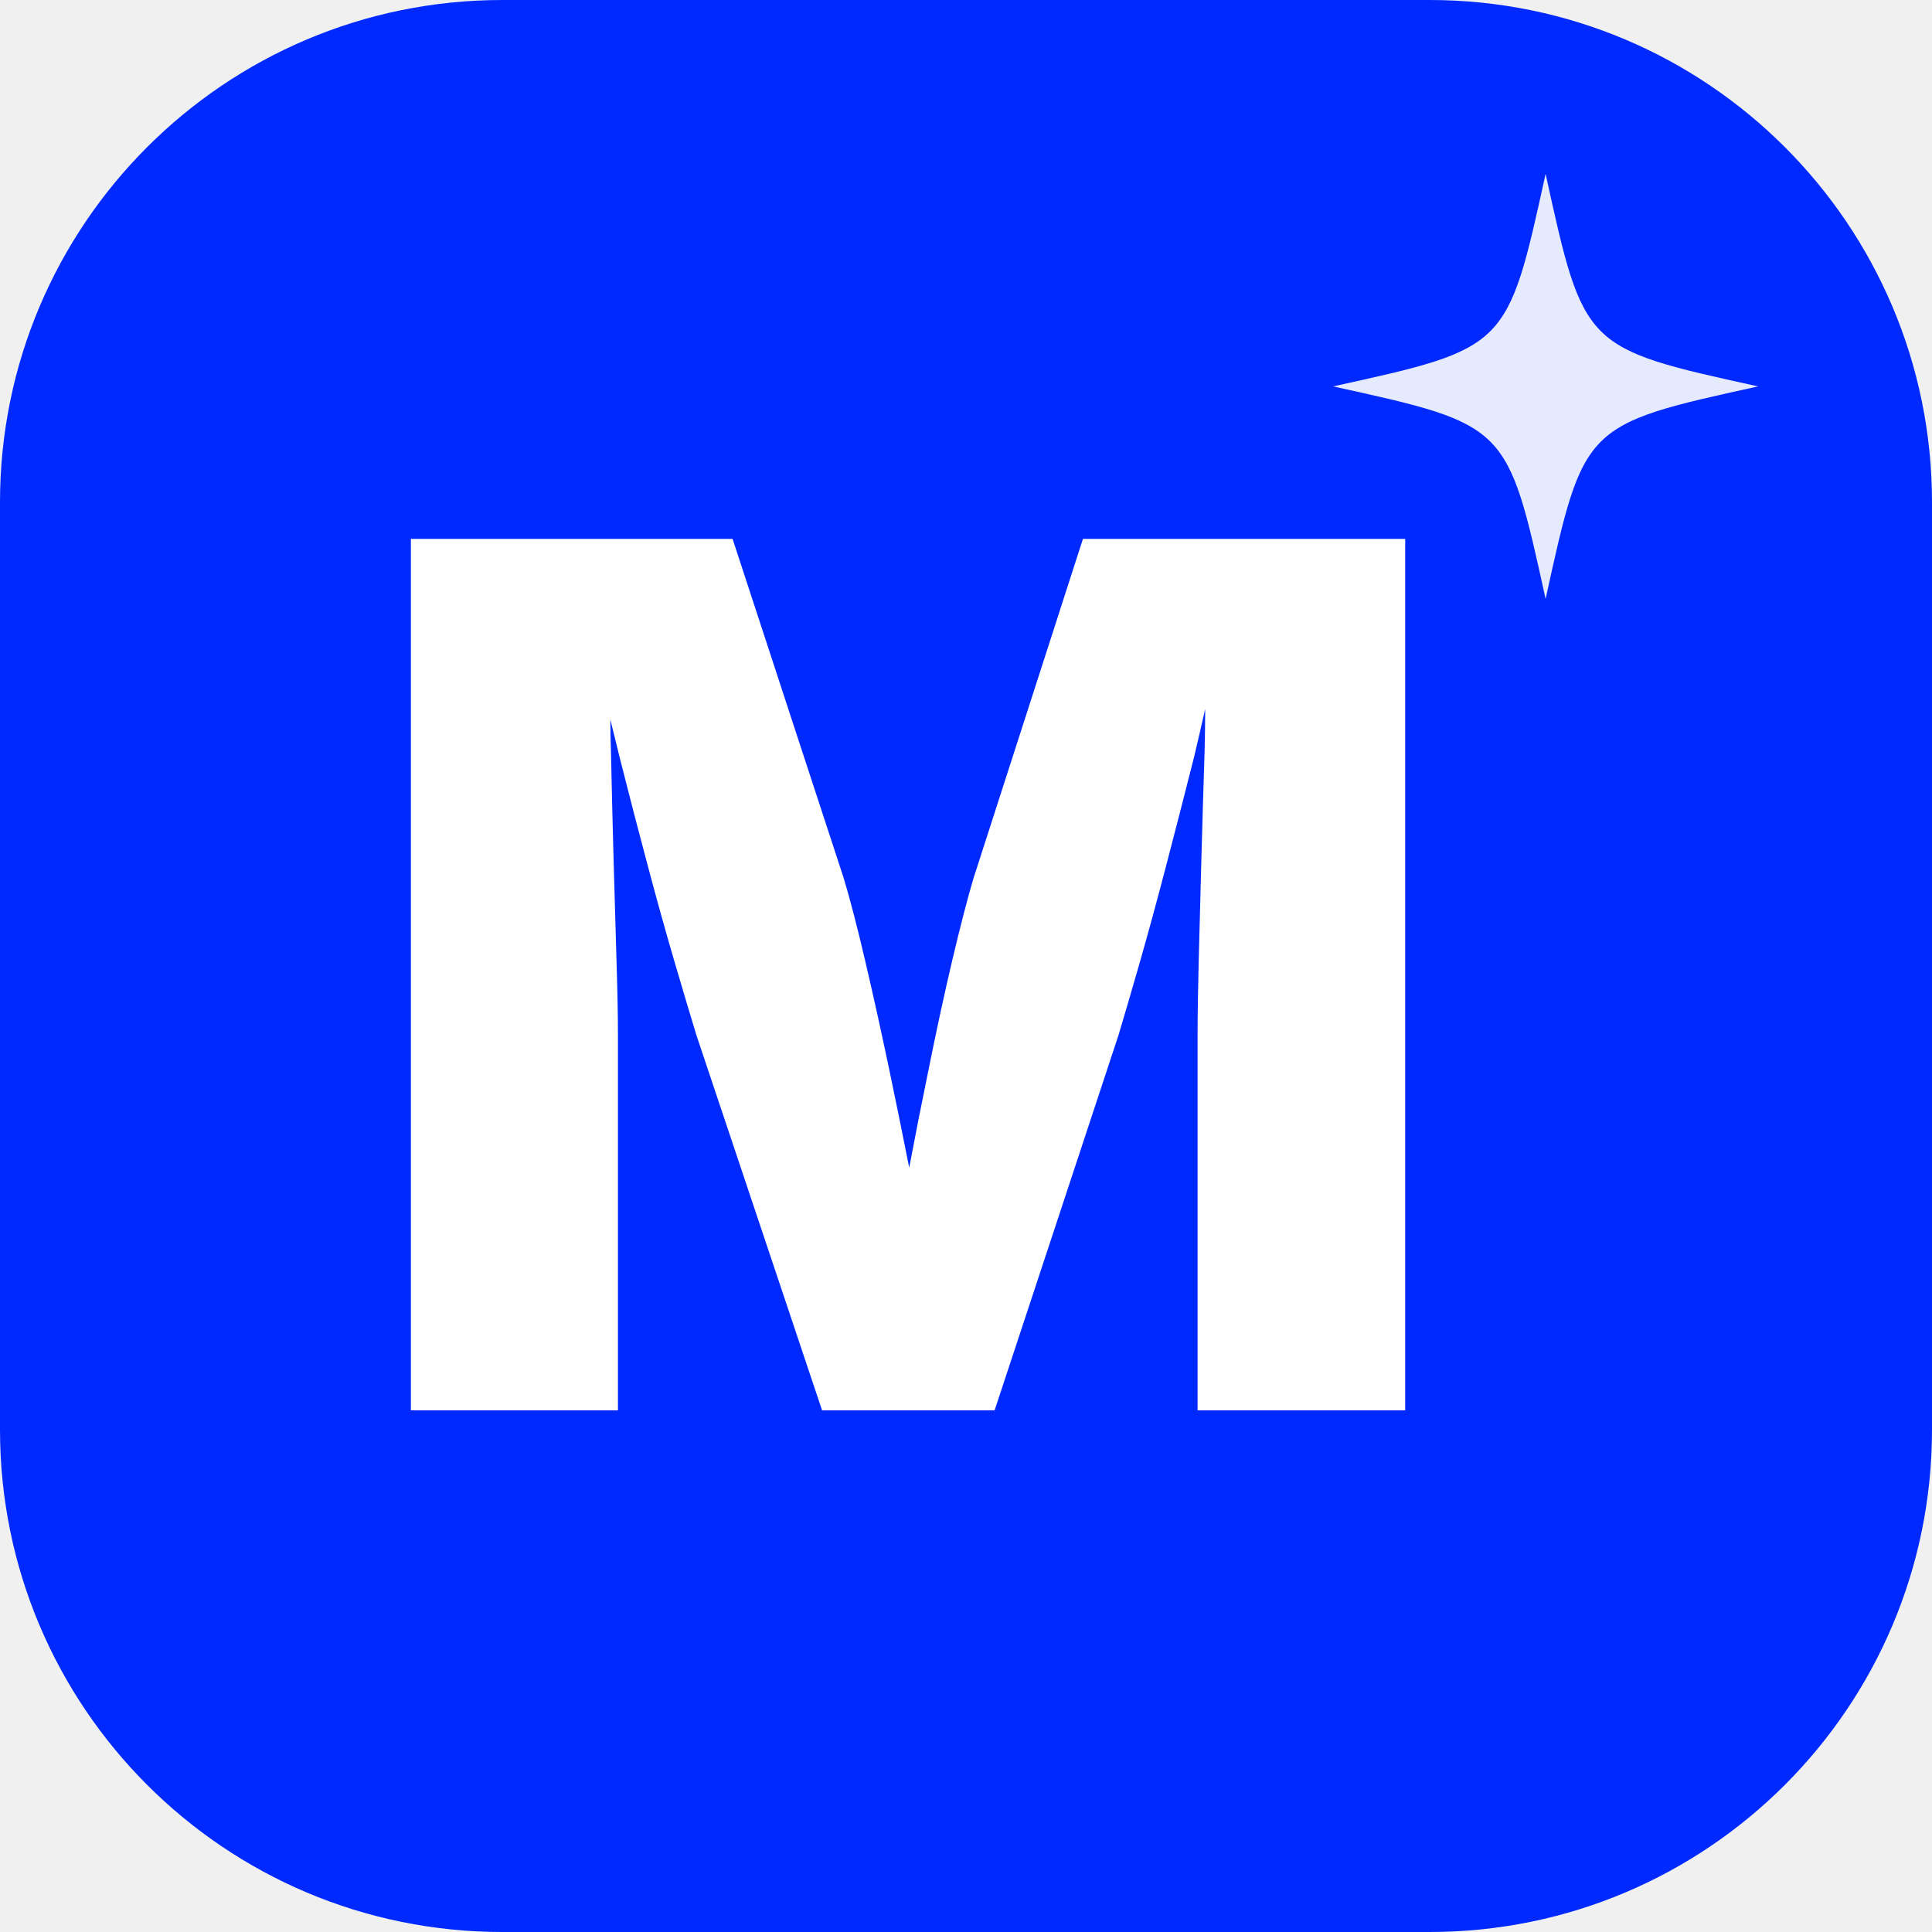
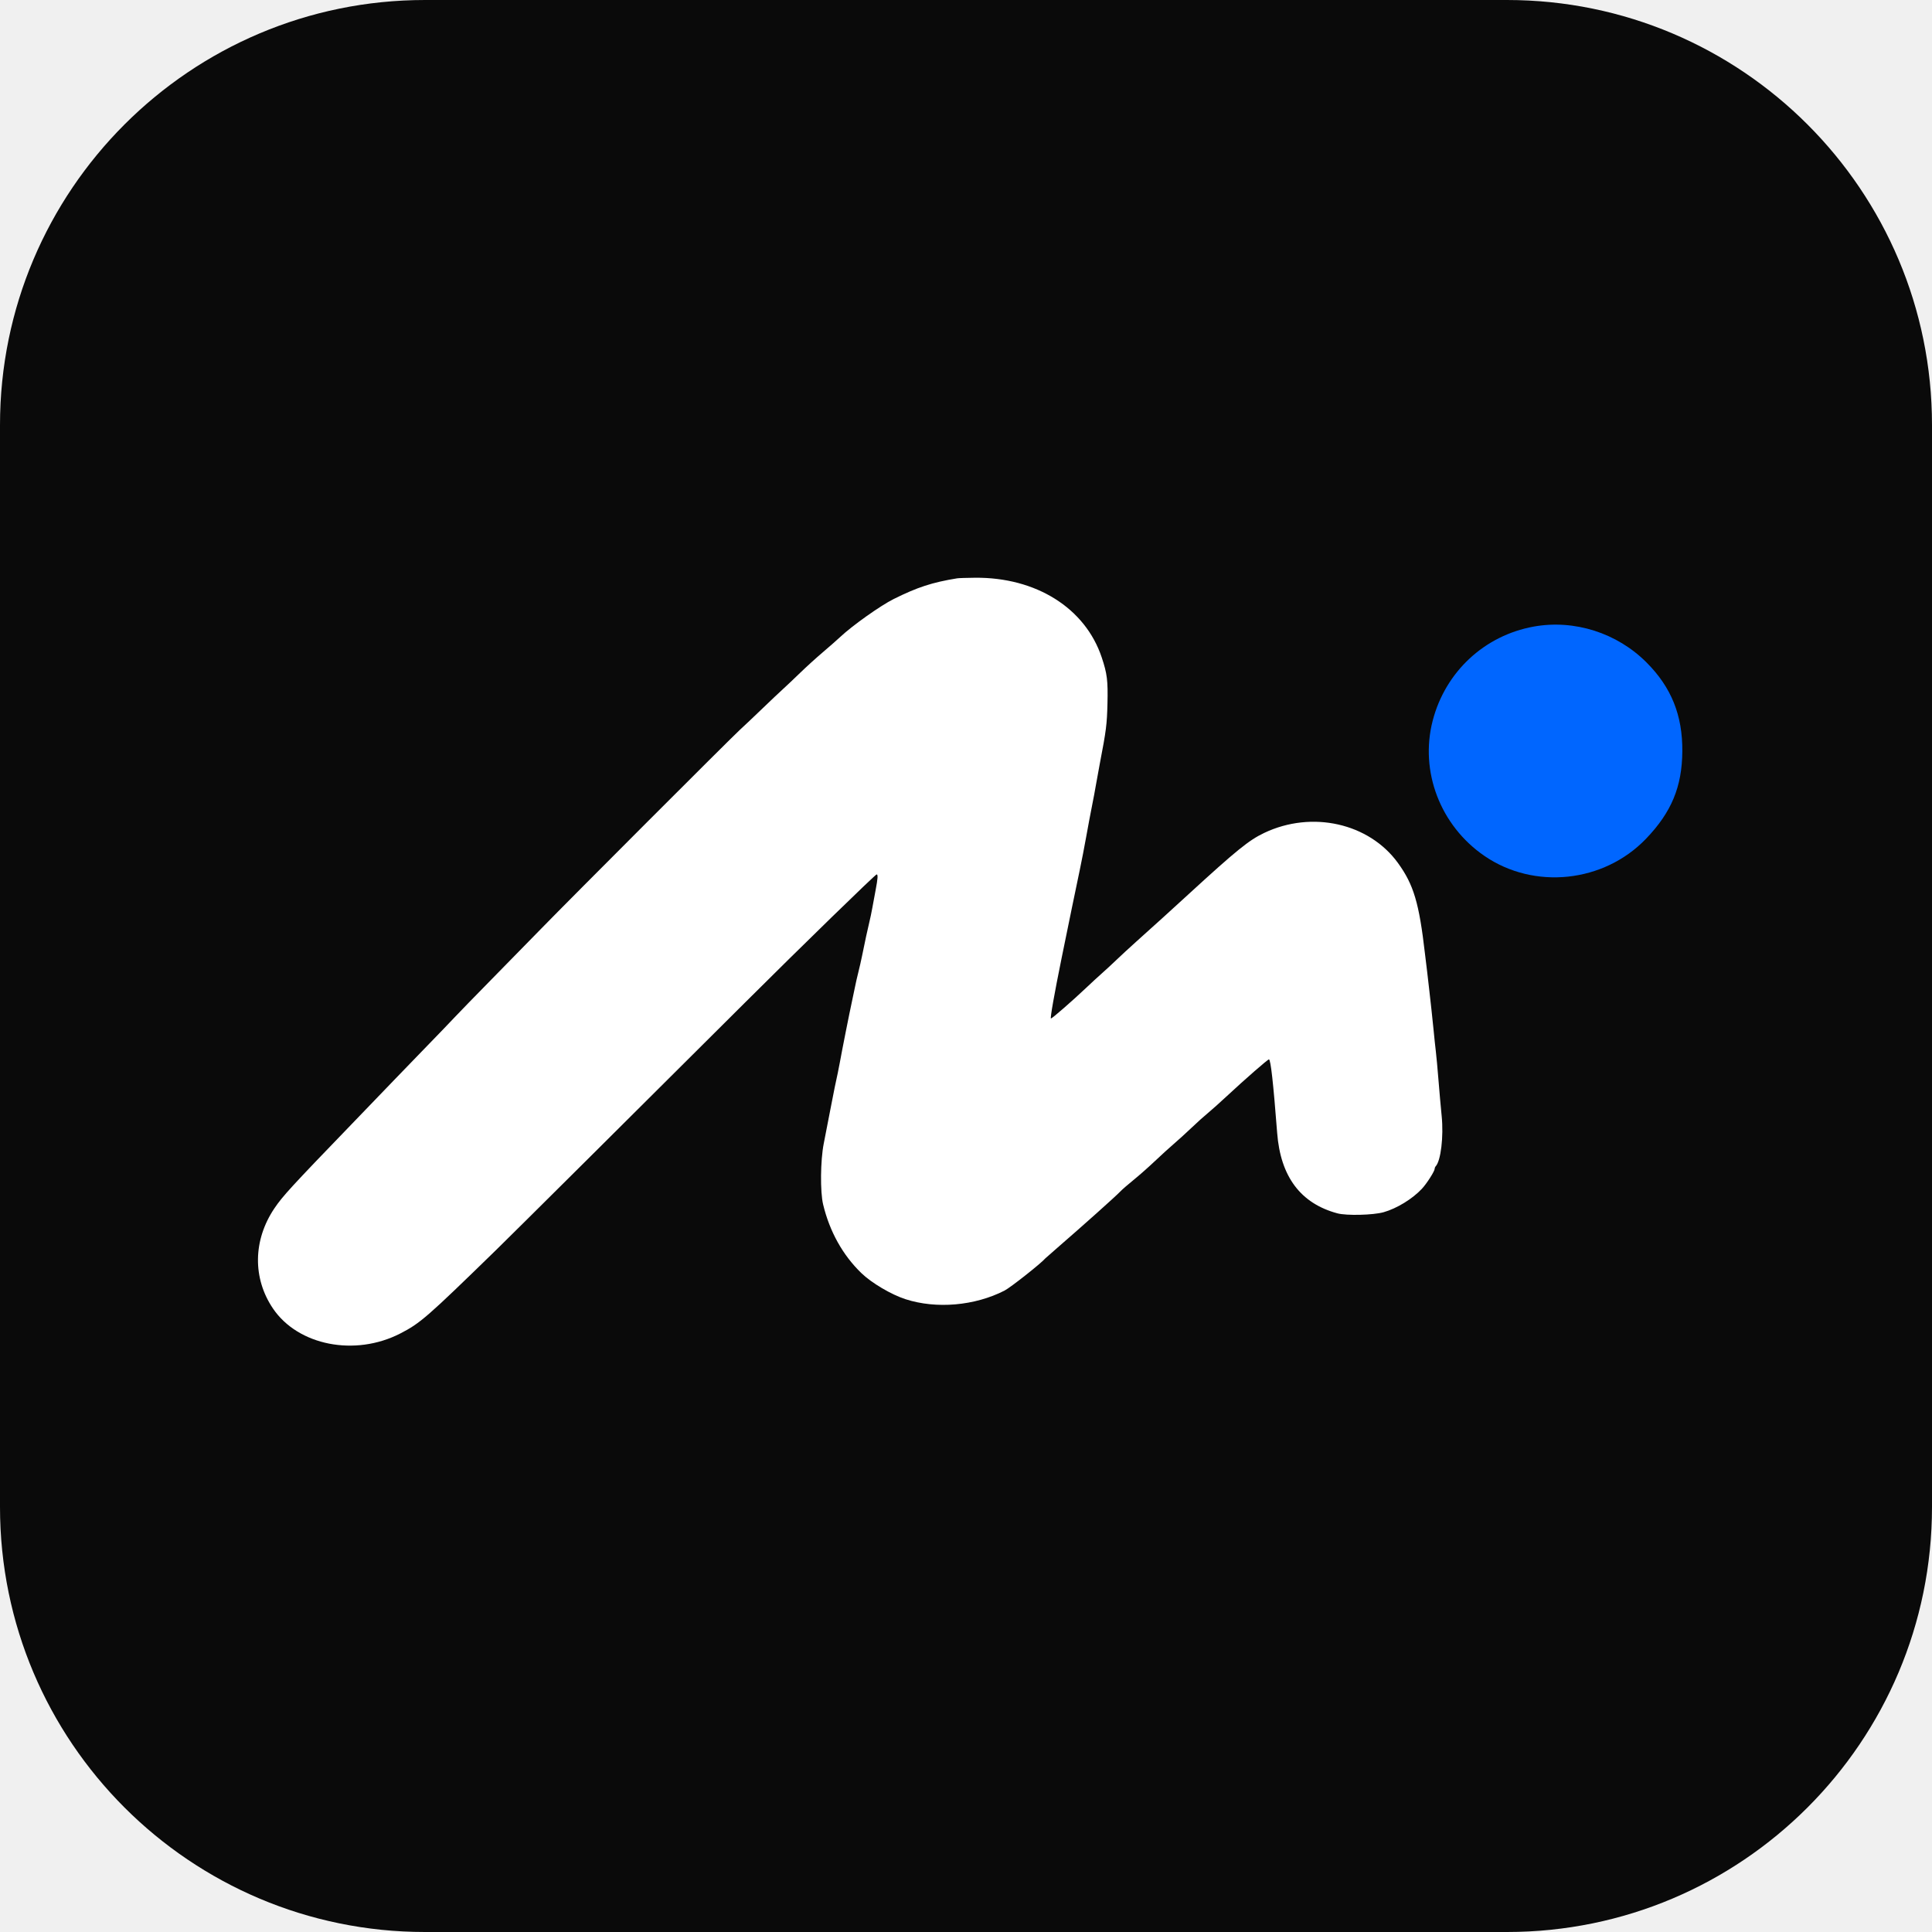
<svg xmlns="http://www.w3.org/2000/svg" viewBox="0 0 512 512" role="img" aria-label="MadMarketing">
-   <rect x="0" y="0" width="512" height="512" rx="133.12" fill="#0029FF" />
-   <path d="M163.76 373.76L108.89 373.76L108.89 142.81L194.14 142.81L223.59 232.71Q226.07 240.92 229.25 254.49Q232.43 268.05 235.68 283.55L235.68 283.55Q238.47 296.88 240.95 309.44L240.95 309.44Q243.28 297.03 246.06 283.55L246.06 283.55Q249.17 268.05 252.34 254.56Q255.52 241.08 258 232.71L258 232.71L286.99 142.81L372.39 142.81L372.39 373.76L317.37 373.76L317.37 274.25Q317.37 266.50 317.68 254.33Q317.99 242.16 318.37 227.91Q318.76 213.64 319.23 199.07L319.23 199.07Q319.38 193.34 319.38 187.91L319.38 187.91Q317.99 194.11 316.44 200.63L316.44 200.63Q312.72 215.35 309.07 229.30Q305.43 243.25 302.10 254.88Q298.76 266.50 296.44 274.25L296.44 274.25L263.58 373.76L217.86 373.76L184.53 274.25Q182.21 266.65 178.80 255.03Q175.38 243.41 171.67 229.45Q167.94 215.50 164.23 200.78L164.23 200.78Q162.99 195.66 161.75 190.70L161.75 190.70Q161.75 194.73 161.90 198.76L161.90 198.76Q162.21 213.18 162.60 227.59Q162.99 242.01 163.37 254.18Q163.76 266.34 163.76 274.25L163.76 274.25L163.76 373.76Z" fill="#fff" />
-   <path d="M409.6 46.08C419.738 92.262 419.738 92.262 465.92 102.4C419.738 112.538 419.738 112.538 409.6 158.72C399.462 112.538 399.462 112.538 353.28 102.4C399.462 92.262 399.462 92.262 409.6 46.08Z" fill="#fff" opacity=".9" />
+   <rect width="512" height="512" rx="112.64" fill="#0A0A0A" />
+   <g transform="translate(-263.892 45.907) scale(0.285)">
+     <path fill="#FFFFFF" d="M 1816 376.681 C 1792.643 380.495, 1779.020 384.938, 1756.866 395.967 C 1744.772 401.988, 1718.671 420.491, 1707.500 430.962 C 1704.200 434.056, 1696.775 440.582, 1691 445.465 C 1685.225 450.348, 1675.775 458.925, 1670 464.524 C 1664.225 470.124, 1657.054 476.909, 1654.064 479.603 C 1651.074 482.296, 1642.524 490.380, 1635.064 497.566 C 1627.604 504.752, 1618.094 513.752, 1613.931 517.566 C 1605.421 525.362, 1457.329 673.550, 1429.500 702.116 C 1419.600 712.278, 1398.900 733.412, 1383.500 749.081 C 1368.100 764.749, 1352.150 781.153, 1348.056 785.534 C 1343.962 789.916, 1332.712 801.610, 1323.056 811.521 C 1313.400 821.433, 1300.126 835.158, 1293.558 842.021 C 1286.990 848.885, 1268.990 867.582, 1253.558 883.570 C 1196.775 942.402, 1188.772 951.119, 1181.095 962.500 C 1161.187 992.015, 1160.699 1027.578, 1179.815 1055.728 C 1203.170 1090.119, 1256.084 1100.482, 1298.110 1078.895 C 1316.705 1069.343, 1322.831 1064.004, 1387.469 1001.011 C 1401.865 986.982, 1524.329 865.258, 1617.911 771.962 C 1670.300 719.733, 1739.851 652, 1741.093 652 C 1742.449 652, 1742.204 655.709, 1740.128 666.642 C 1739.099 672.064, 1737.694 679.650, 1737.007 683.500 C 1736.319 687.350, 1735.142 692.975, 1734.392 696 C 1732.952 701.802, 1730.003 715.457, 1727.481 728 C 1726.651 732.125, 1725.114 738.875, 1724.064 743 C 1723.014 747.125, 1721.633 753.200, 1720.996 756.500 C 1720.358 759.800, 1718.991 766.325, 1717.957 771 C 1715.958 780.037, 1708.725 816.459, 1706.936 826.500 C 1706.348 829.800, 1705.468 834.300, 1704.982 836.500 C 1702.857 846.114, 1701.731 851.659, 1698.081 870.500 C 1695.950 881.500, 1693.151 895.900, 1691.862 902.500 C 1688.813 918.102, 1688.525 947.146, 1691.304 958.795 C 1697.322 984.021, 1709.562 1005.997, 1726.936 1022.771 C 1736.450 1031.956, 1754.734 1042.747, 1768.036 1047.026 C 1796.721 1056.254, 1832.240 1053.162, 1859.950 1039.026 C 1865.547 1036.170, 1893.990 1013.713, 1898 1008.982 C 1898.275 1008.658, 1903.411 1004.141, 1909.413 998.946 C 1932.377 979.069, 1963.801 950.966, 1967.500 946.999 C 1969.150 945.229, 1974.705 940.384, 1979.845 936.231 C 1984.985 932.078, 1993.985 924.135, 1999.845 918.580 C 2005.705 913.025, 2013.650 905.794, 2017.500 902.511 C 2021.350 899.227, 2028.775 892.473, 2034 887.501 C 2039.225 882.528, 2045.975 876.453, 2049 873.999 C 2052.025 871.546, 2060.125 864.304, 2067 857.906 C 2083.748 842.321, 2104.752 824, 2105.872 824 C 2107.495 824, 2109.910 845.581, 2113.534 892.500 C 2116.667 933.054, 2135.331 957.950, 2169.500 967.153 C 2178.008 969.445, 2202.791 968.844, 2212.500 966.110 C 2224.709 962.673, 2239.279 953.766, 2248.056 944.375 C 2252.663 939.445, 2260 927.940, 2260 925.646 C 2260 924.961, 2260.406 923.972, 2260.902 923.450 C 2265.715 918.382, 2268.416 895.767, 2266.491 876.667 C 2265.650 868.325, 2264.304 853.175, 2263.500 843 C 2262.696 832.825, 2261.599 820.900, 2261.061 816.500 C 2260.524 812.100, 2259.597 803.325, 2259.002 797 C 2258.407 790.675, 2257.514 782.125, 2257.017 778 C 2256.519 773.875, 2255.615 765.775, 2255.007 760 C 2254.399 754.225, 2253.493 746.350, 2252.993 742.500 C 2252.493 738.650, 2251.591 731.225, 2250.990 726 C 2245.530 678.557, 2240.475 661.557, 2225.812 641.337 C 2198.941 604.280, 2145.822 592.345, 2101.500 613.406 C 2087.231 620.186, 2075.863 629.406, 2030.488 671 C 2011.699 688.223, 2004.307 694.924, 1982.500 714.499 C 1976.450 719.929, 1968.125 727.610, 1964 731.566 C 1959.875 735.522, 1953.800 741.133, 1950.500 744.034 C 1947.200 746.935, 1940.423 753.176, 1935.440 757.904 C 1923.311 769.411, 1904.261 786, 1903.176 786 C 1902.264 786, 1906.244 763.449, 1913.149 729.500 C 1919.526 698.144, 1926.596 663.839, 1929.945 648 C 1931.632 640.025, 1934.335 626.075, 1935.952 617 C 1937.570 607.925, 1939.982 595.100, 1941.312 588.500 C 1942.642 581.900, 1944.286 573.125, 1944.964 569 C 1945.643 564.875, 1947.282 555.875, 1948.607 549 C 1954.561 518.103, 1955.258 512.624, 1955.727 493 C 1956.234 471.765, 1955.430 465.319, 1950.394 450.237 C 1935.069 404.345, 1889.353 375.613, 1832.500 376.142 C 1824.800 376.214, 1817.375 376.456, 1816 376.681" />
+     <path fill="#0066FF" d="M 2352 421.576 C 2306.187 429.881, 2269.902 463.683, 2258.152 509 C 2245.912 556.208, 2265.193 606.641, 2306.246 634.801 C 2352.546 666.559, 2417.216 659.713, 2456.449 618.900 C 2480.186 594.206, 2490.017 570.543, 2490.264 537.500 C 2490.515 504.062, 2480.109 478.169, 2457.139 455.077 C 2429.615 427.405, 2389.809 414.722, 2352 421.576" />
+   </g>
</svg>
